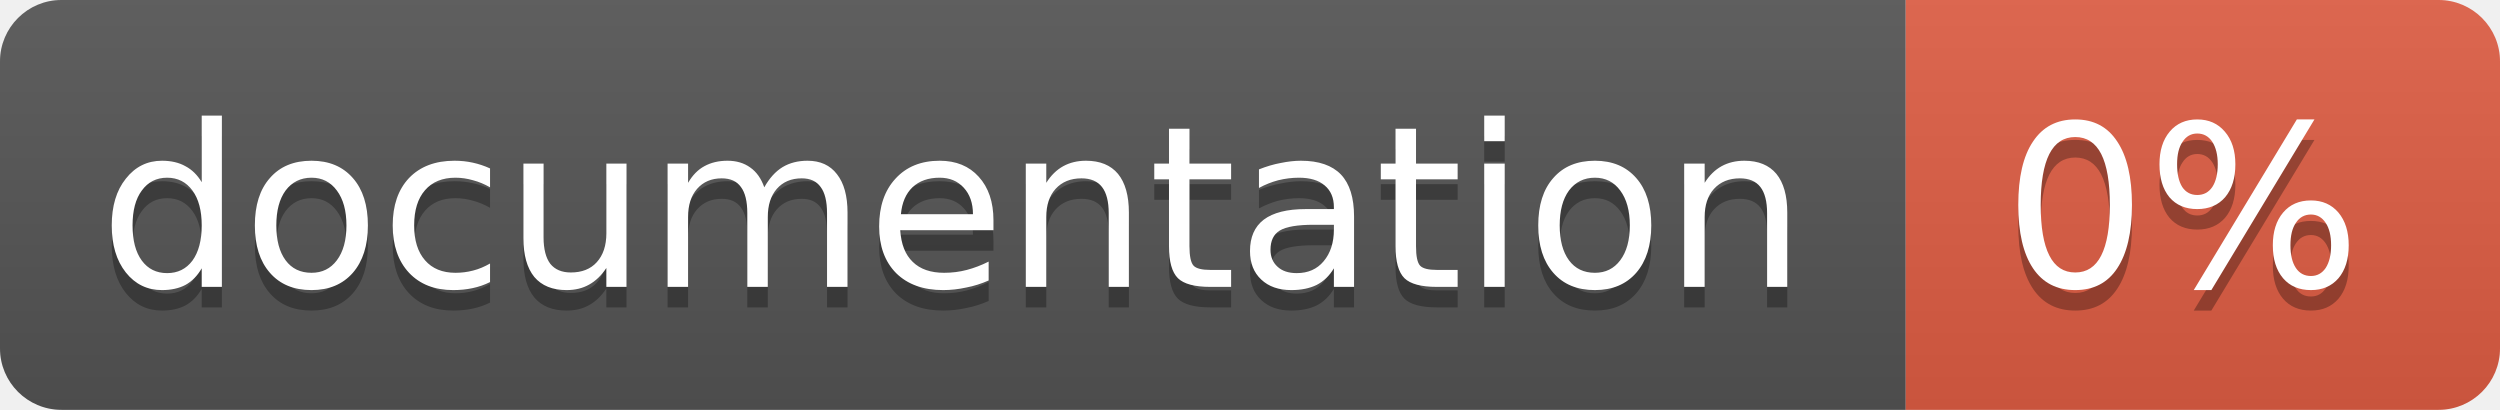
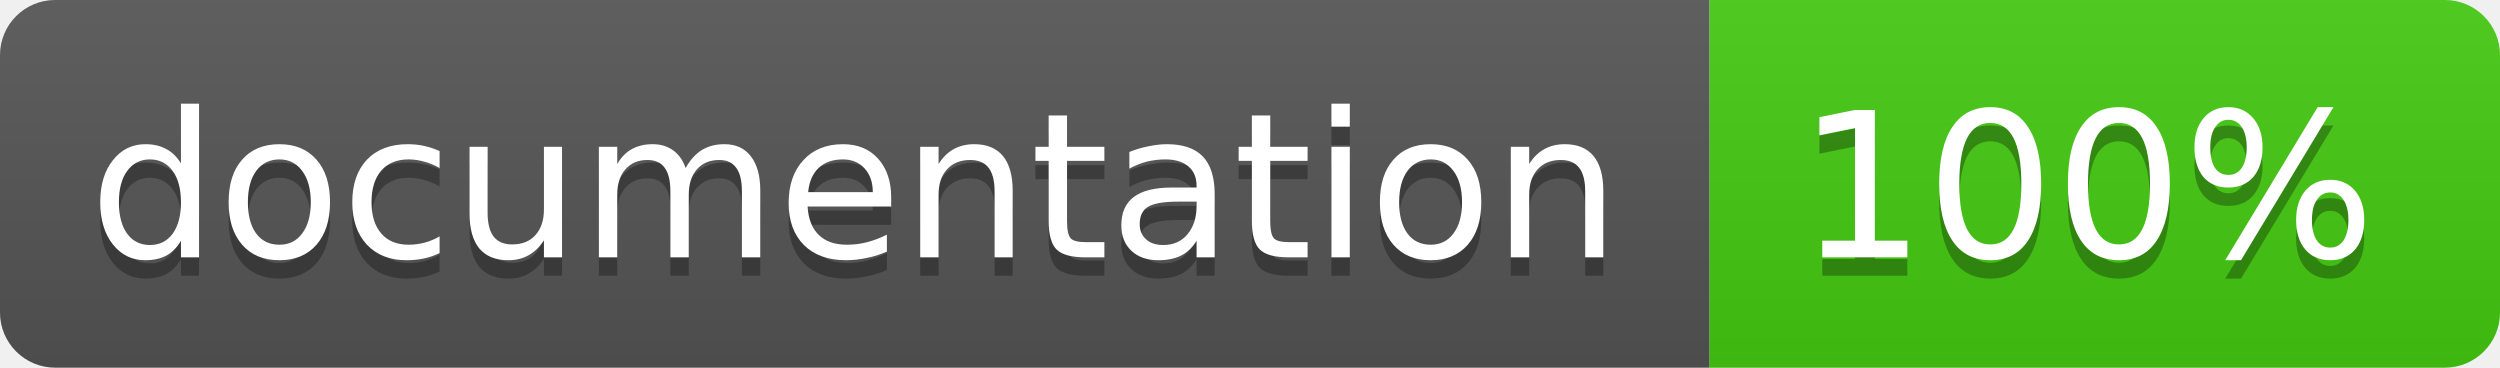
- <svg xmlns="http://www.w3.org/2000/svg" width="122" height="20">
+ <svg xmlns="http://www.w3.org/2000/svg" width="136" height="20">
  <linearGradient id="b" x2="0" y2="100%">
    <stop offset="0" stop-color="#bbb" stop-opacity=".1" />
    <stop offset="1" stop-opacity=".1" />
  </linearGradient>
  <clipPath id="a">
-     <rect width="122" height="20" rx="3" fill="#fff" />
+     <rect width="136" height="20" rx="3" fill="#fff" />
  </clipPath>
  <g clip-path="url(#a)">
    <path fill="#555" d="M0 0h93v20H0z" />
-     <path fill="#e05d44" d="M93 0h29v20H93z" />
-     <path fill="url(#b)" d="M0 0h122v20H0z" />
+     <path fill="#4c1" d="M93 0h43v20H93z" />
+     <path fill="url(#b)" d="M0 0h136v20H0z" />
  </g>
  <g fill="#fff" text-anchor="middle" font-family="DejaVu Sans,Verdana,Geneva,sans-serif" font-size="11">
    <text x="46.5" y="15" fill="#010101" fill-opacity=".3">documentation</text>
    <text x="46.5" y="14">documentation</text>
-     <text x="106.5" y="15" fill="#010101" fill-opacity=".3">0%</text>
-     <text x="106.5" y="14">0%</text>
+     <text x="113.5" y="15" fill="#010101" fill-opacity=".3">100%</text>
+     <text x="113.5" y="14">100%</text>
  </g>
</svg>
